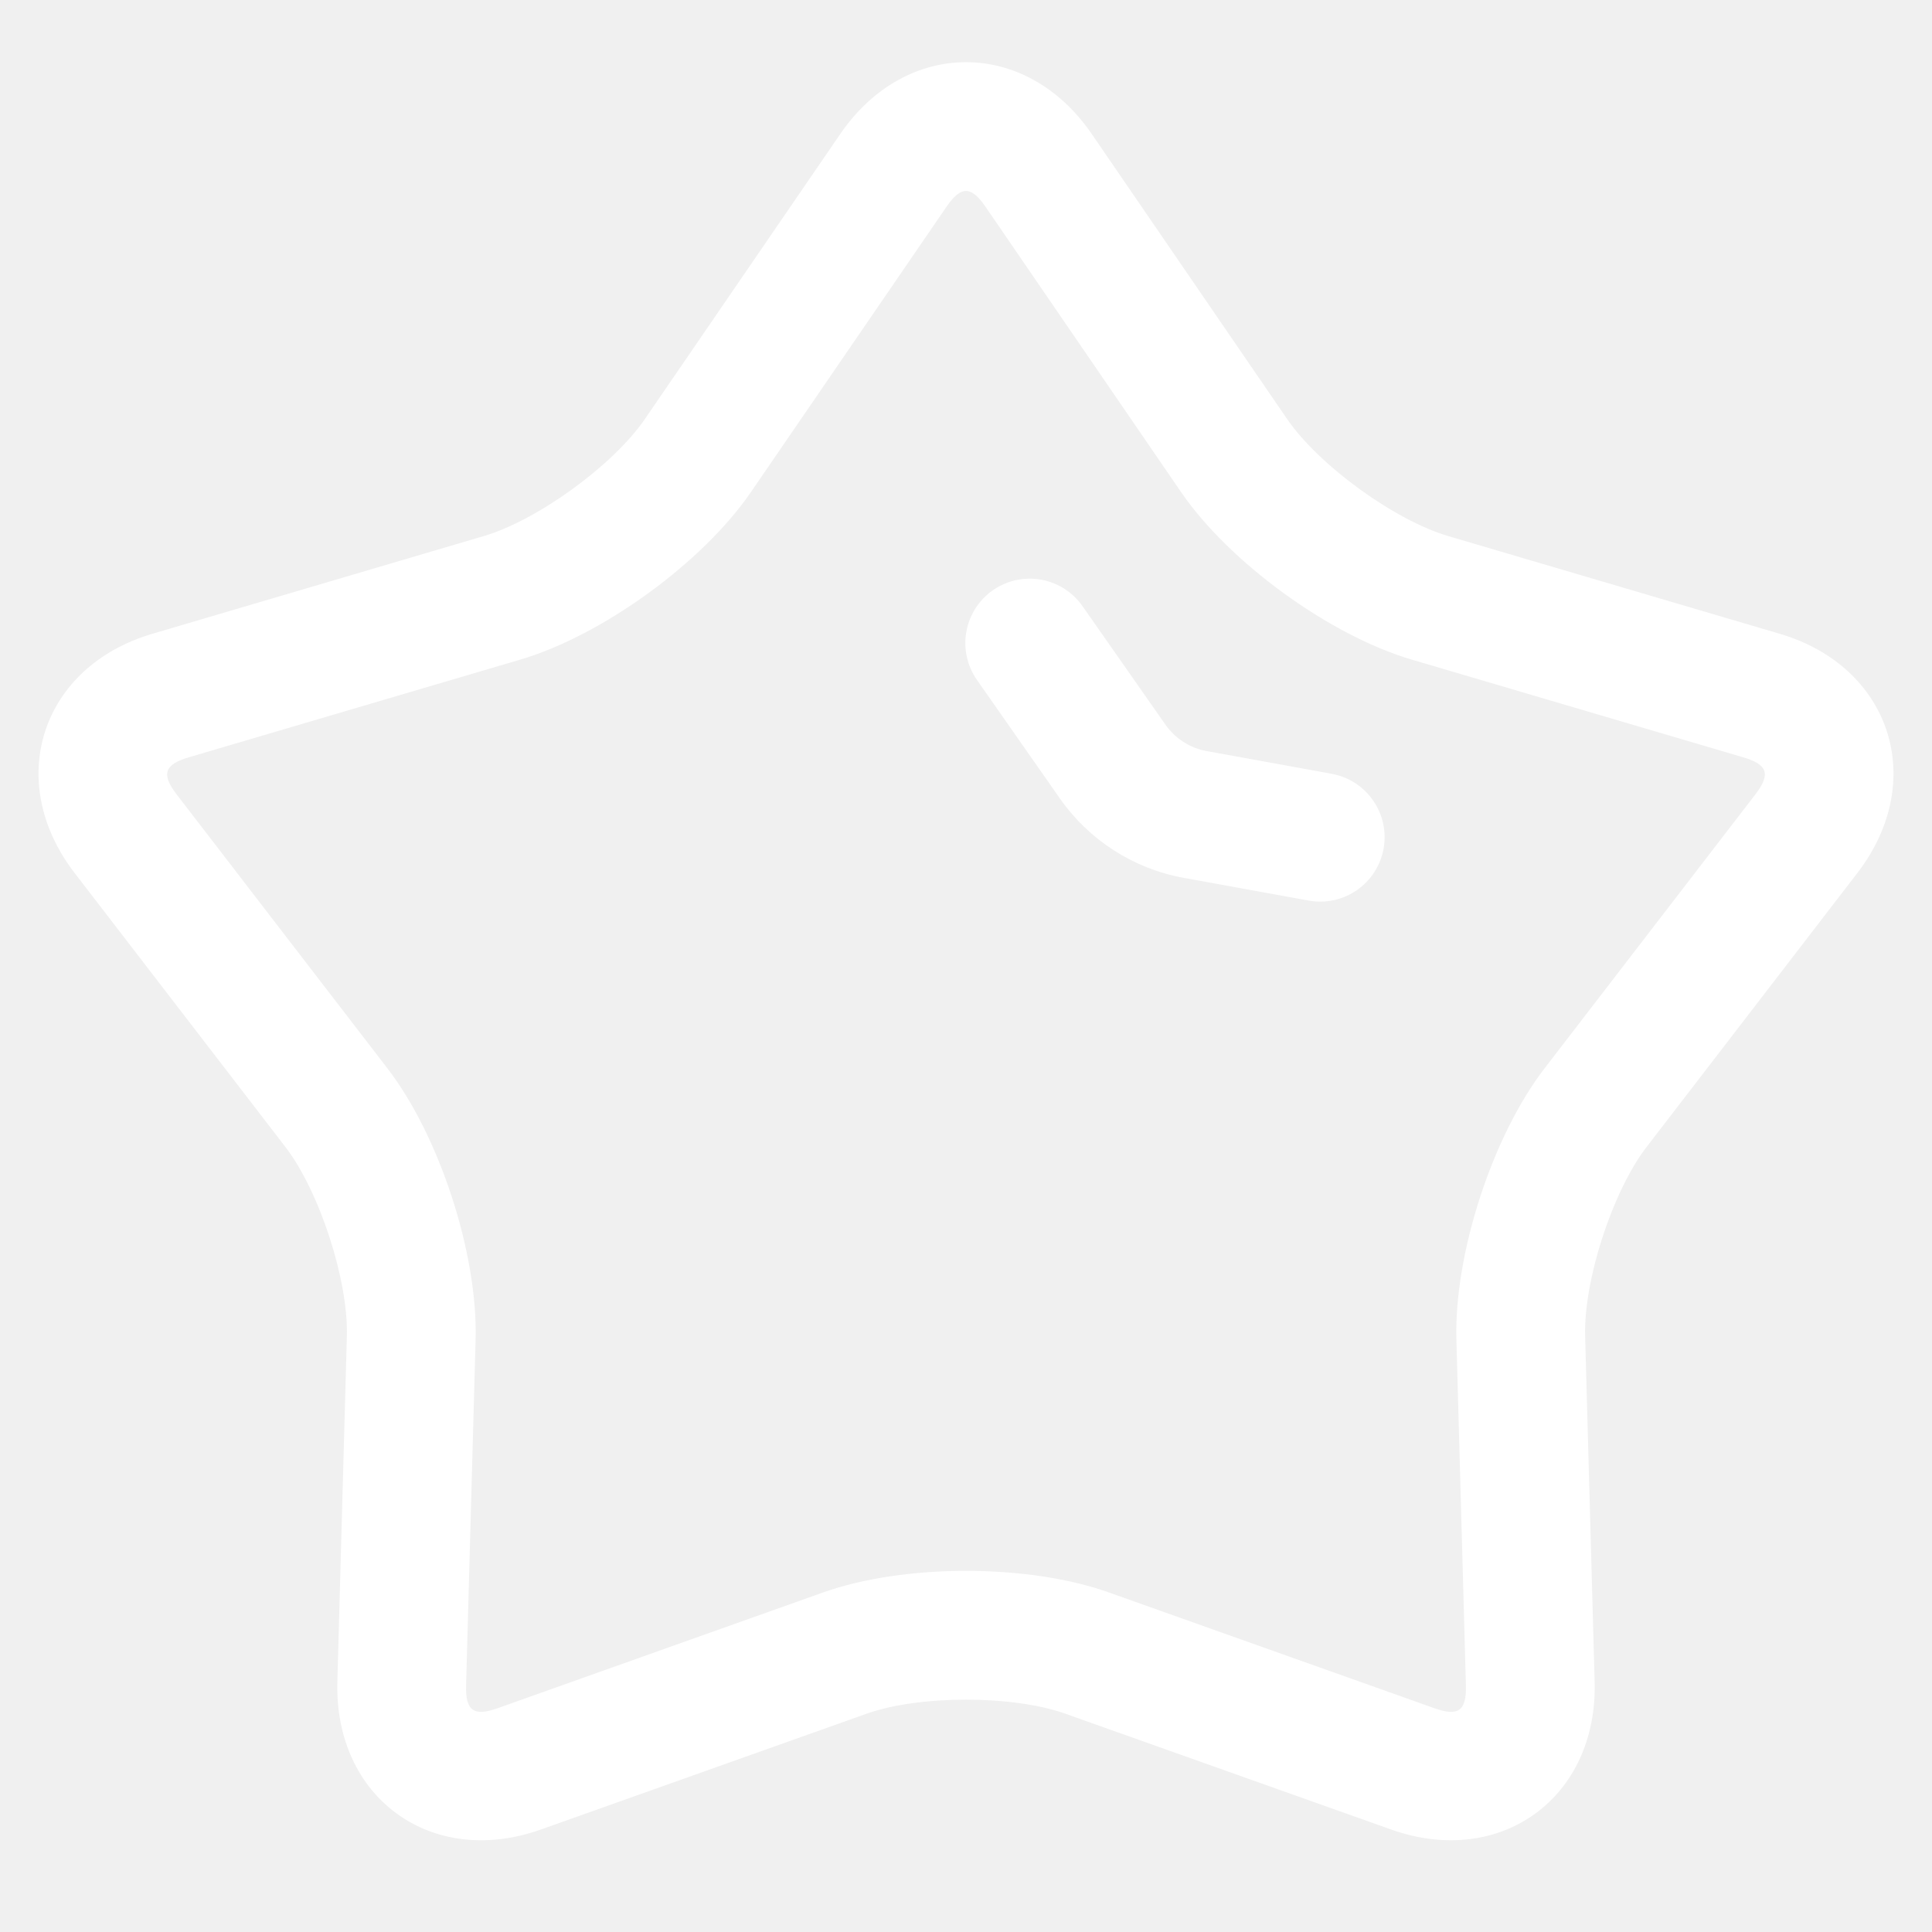
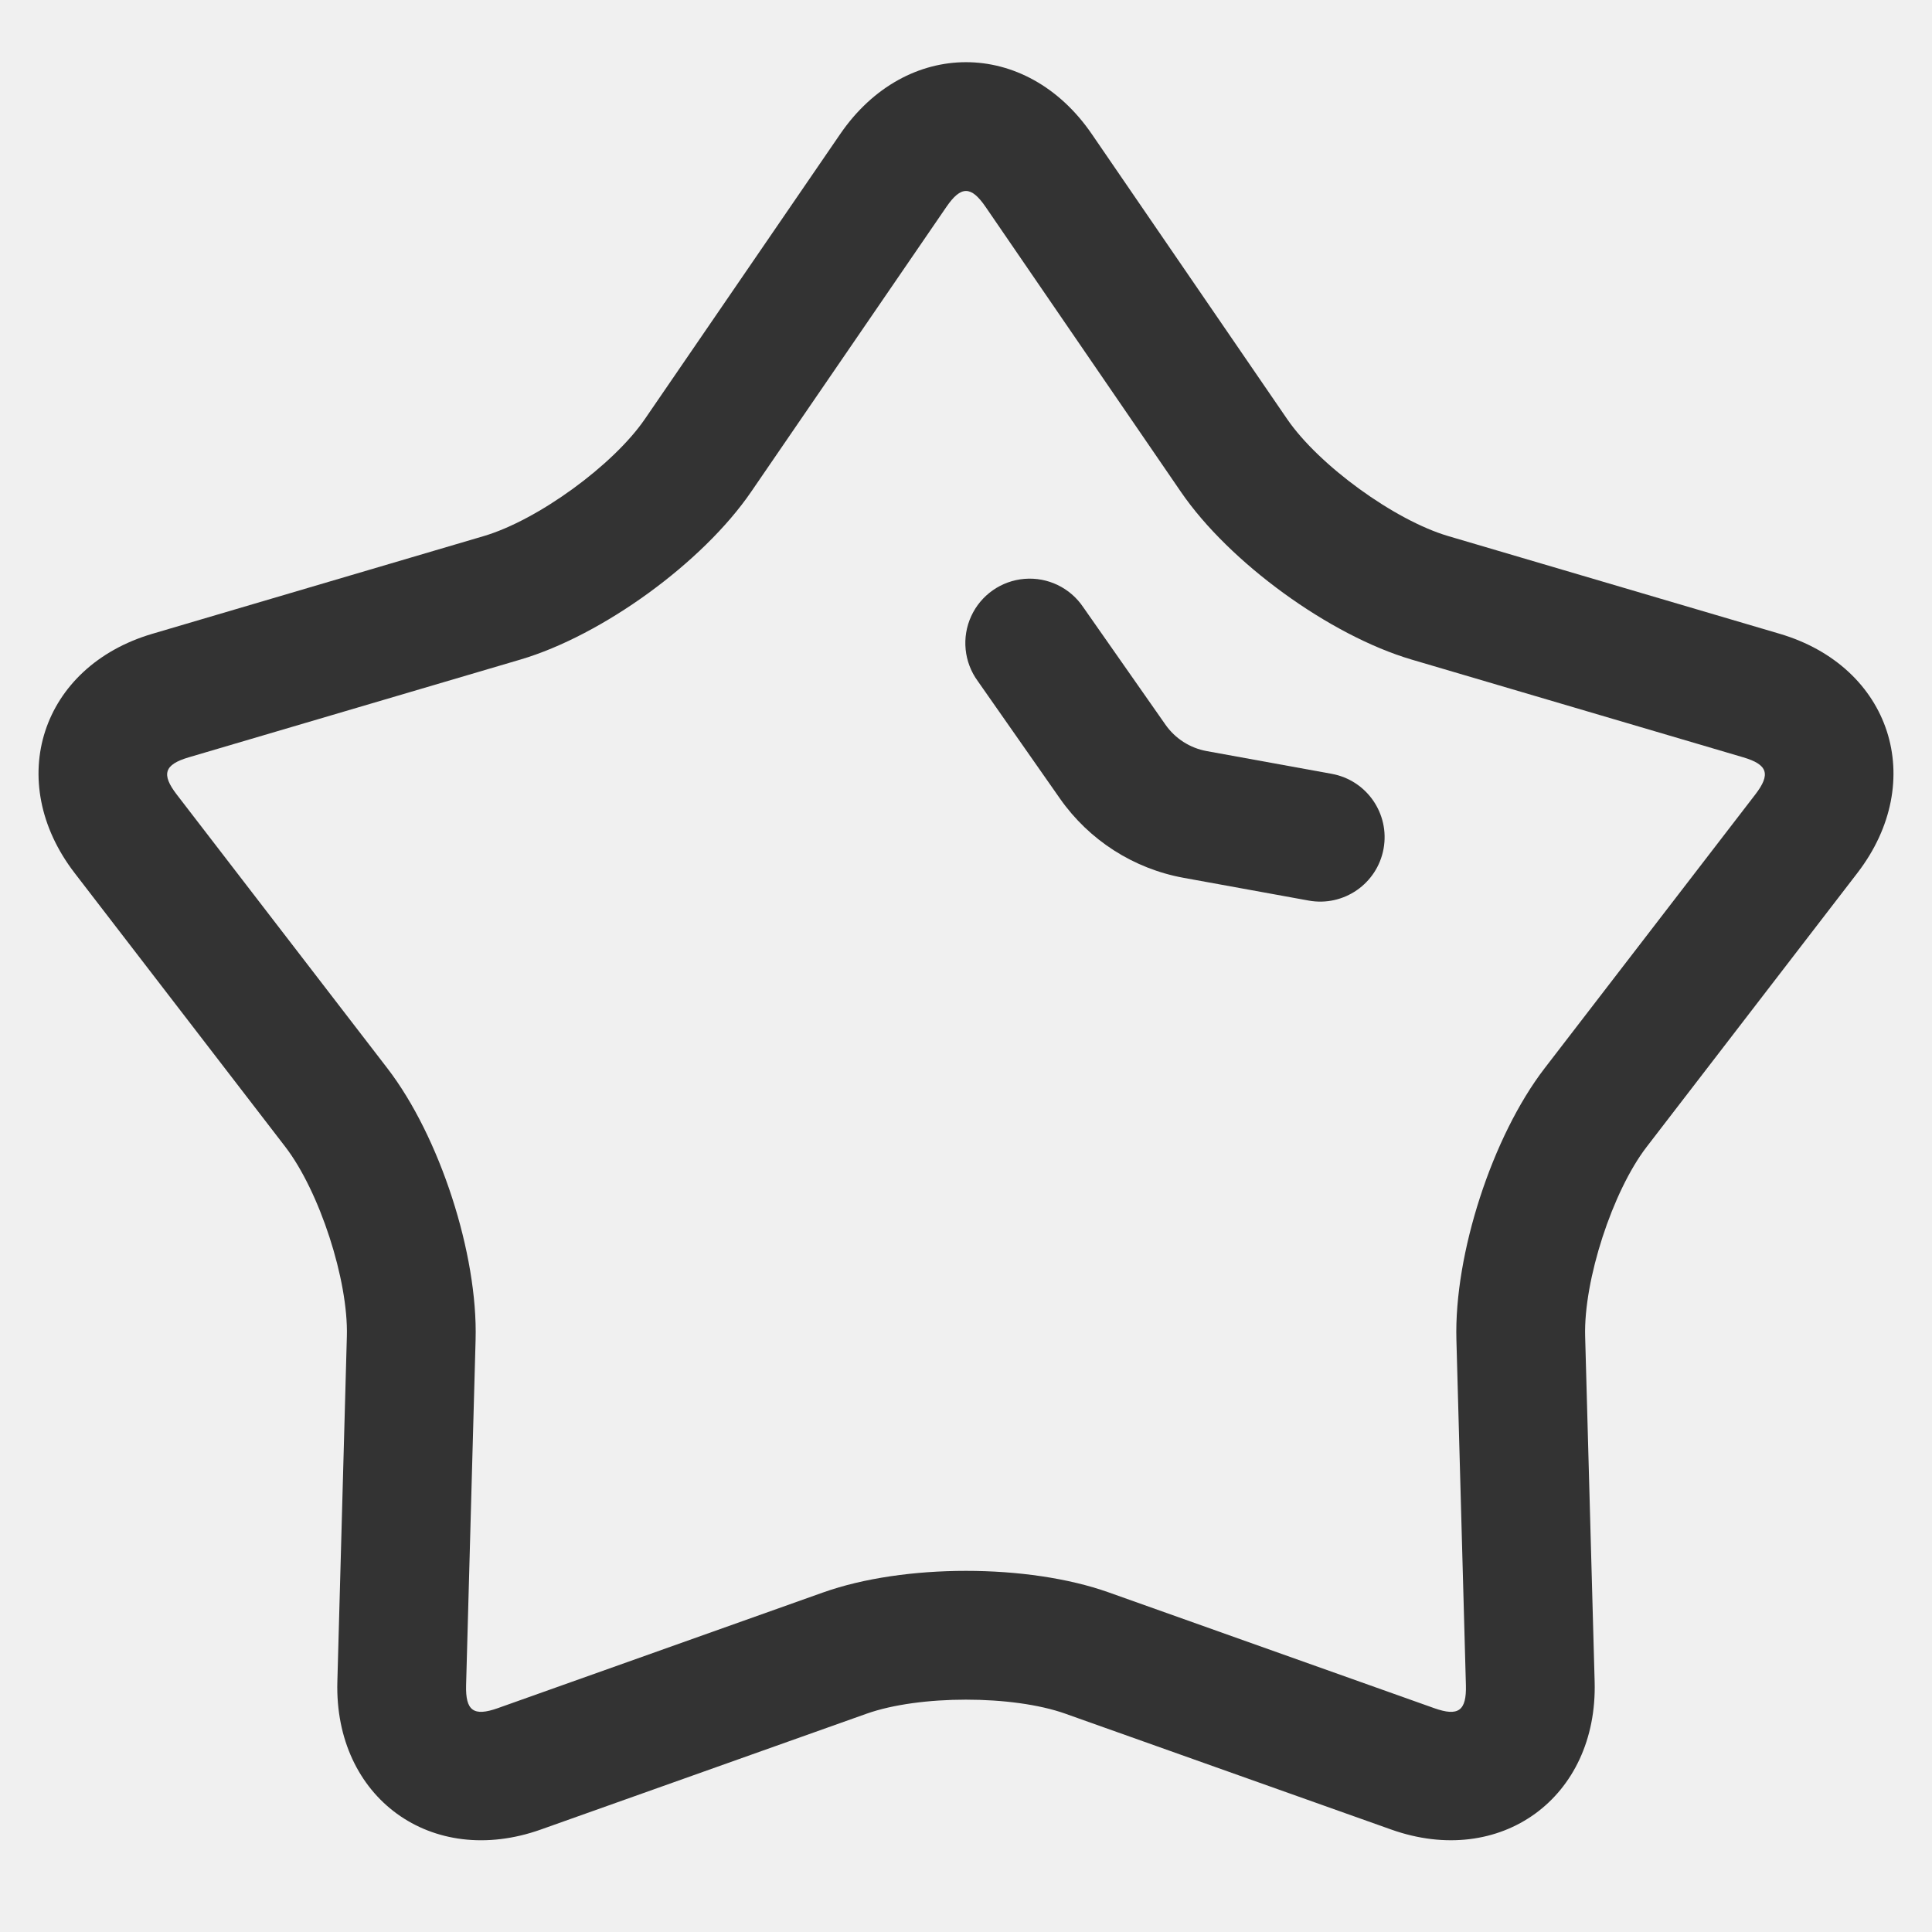
<svg xmlns="http://www.w3.org/2000/svg" class="icon" width="200px" height="200.00px" viewBox="0 0 1024 1024" version="1.1">
-   <path d="M587.622 843.998l172.561 61.372c12.8 4.54 17.135 1.399 16.777-12.186l-5.035-183.074c-1.263-45.397 19.029-107.861 46.729-143.872l111.684-145.135c8.277-10.752 6.639-15.872-6.4-19.712l-175.667-51.78c-43.554-12.834-96.683-51.422-122.368-88.917l-103.543-151.074c-7.68-11.196-13.039-11.196-20.719 0l-103.543 151.074c-25.651 37.461-78.78 76.066-122.368 88.917L100.062 401.391c-13.022 3.84-14.677 8.943-6.4 19.712l111.684 145.152c27.682 35.977 47.991 98.423 46.729 143.855l-5.035 183.074c-0.358 13.568 3.977 16.725 16.777 12.186l172.544-61.372c42.786-15.206 108.459-15.223 151.262 0z m-22.869 64.324c-28.006-9.967-77.534-9.95-105.506 0l-172.561 61.355c-58.027 20.651-109.568-16.879-107.878-78.37l5.035-183.074c0.819-29.73-14.507-76.8-32.597-100.352l-111.684-145.152c-37.547-48.811-17.801-109.431 41.199-126.805l175.667-51.797c28.518-8.414 68.574-37.513 85.367-62.02l103.543-151.074c34.816-50.79 98.56-50.739 133.325 0l103.543 151.074c16.811 24.525 56.883 53.623 85.367 62.02l175.667 51.78c59.068 17.408 78.711 78.063 41.199 126.805l-111.684 145.169c-18.125 23.552-33.417 70.656-32.597 100.352l5.035 183.074c1.707 61.559-49.92 98.987-107.861 78.37L564.736 908.322z" fill="white" />
-   <path d="M518.178 360.909a34.133 34.133 0 1 1 55.91-39.151l43.639 62.345a34.133 34.133 0 0 0 21.862 13.995l66.253 12.049a34.133 34.133 0 1 1-12.22 67.174l-66.253-12.049a102.4 102.4 0 0 1-65.57-42.018l-43.622-62.345z" fill="white" />
+   <path d="M587.622 843.998l172.561 61.372c12.8 4.54 17.135 1.399 16.777-12.186l-5.035-183.074c-1.263-45.397 19.029-107.861 46.729-143.872l111.684-145.135c8.277-10.752 6.639-15.872-6.4-19.712l-175.667-51.78c-43.554-12.834-96.683-51.422-122.368-88.917l-103.543-151.074c-7.68-11.196-13.039-11.196-20.719 0l-103.543 151.074c-25.651 37.461-78.78 76.066-122.368 88.917L100.062 401.391c-13.022 3.84-14.677 8.943-6.4 19.712l111.684 145.152c27.682 35.977 47.991 98.423 46.729 143.855l-5.035 183.074c-0.358 13.568 3.977 16.725 16.777 12.186l172.544-61.372c42.786-15.206 108.459-15.223 151.262 0z m-22.869 64.324c-28.006-9.967-77.534-9.95-105.506 0l-172.561 61.355c-58.027 20.651-109.568-16.879-107.878-78.37l5.035-183.074c0.819-29.73-14.507-76.8-32.597-100.352l-111.684-145.152c-37.547-48.811-17.801-109.431 41.199-126.805l175.667-51.797c28.518-8.414 68.574-37.513 85.367-62.02l103.543-151.074c34.816-50.79 98.56-50.739 133.325 0l103.543 151.074c16.811 24.525 56.883 53.623 85.367 62.02l175.667 51.78c59.068 17.408 78.711 78.063 41.199 126.805l-111.684 145.169c-18.125 23.552-33.417 70.656-32.597 100.352l5.035 183.074c1.707 61.559-49.92 98.987-107.861 78.37L564.736 908.322z" fill="#333333" />
+   <path d="M518.178 360.909a34.133 34.133 0 1 1 55.91-39.151l43.639 62.345a34.133 34.133 0 0 0 21.862 13.995l66.253 12.049a34.133 34.133 0 1 1-12.22 67.174l-66.253-12.049a102.4 102.4 0 0 1-65.57-42.018l-43.622-62.345z" fill="#333333" />
</svg>
